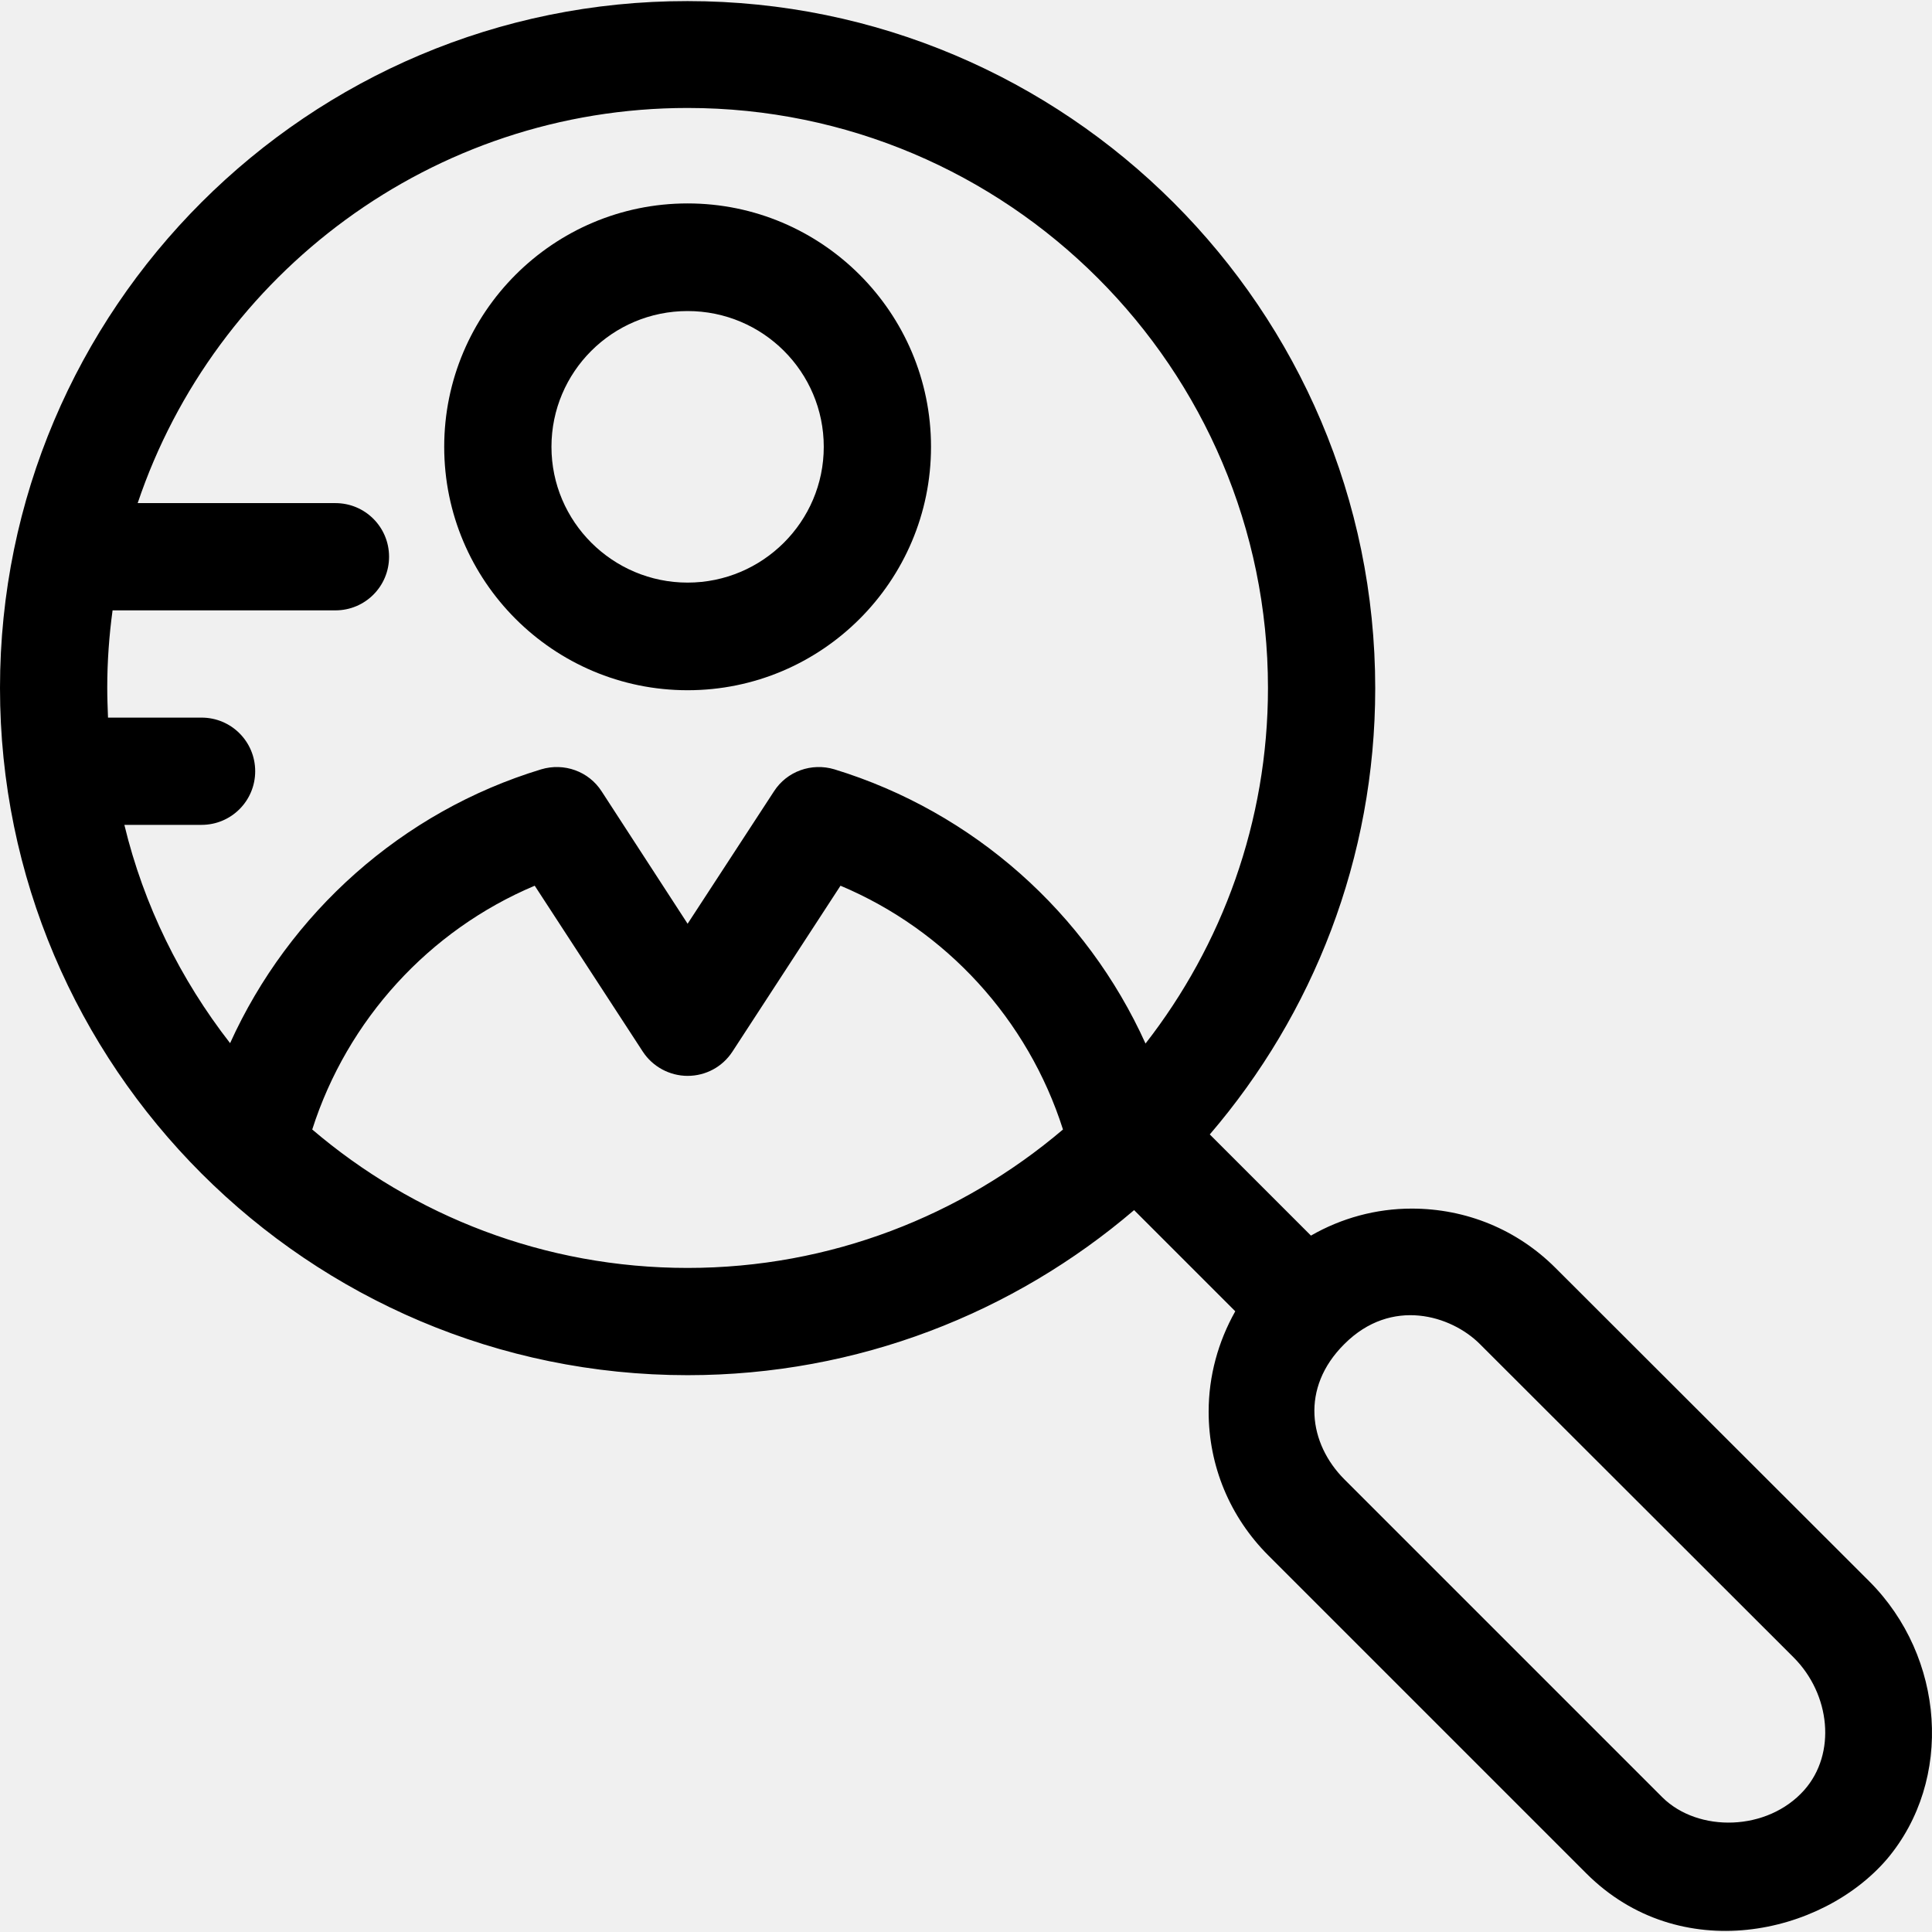
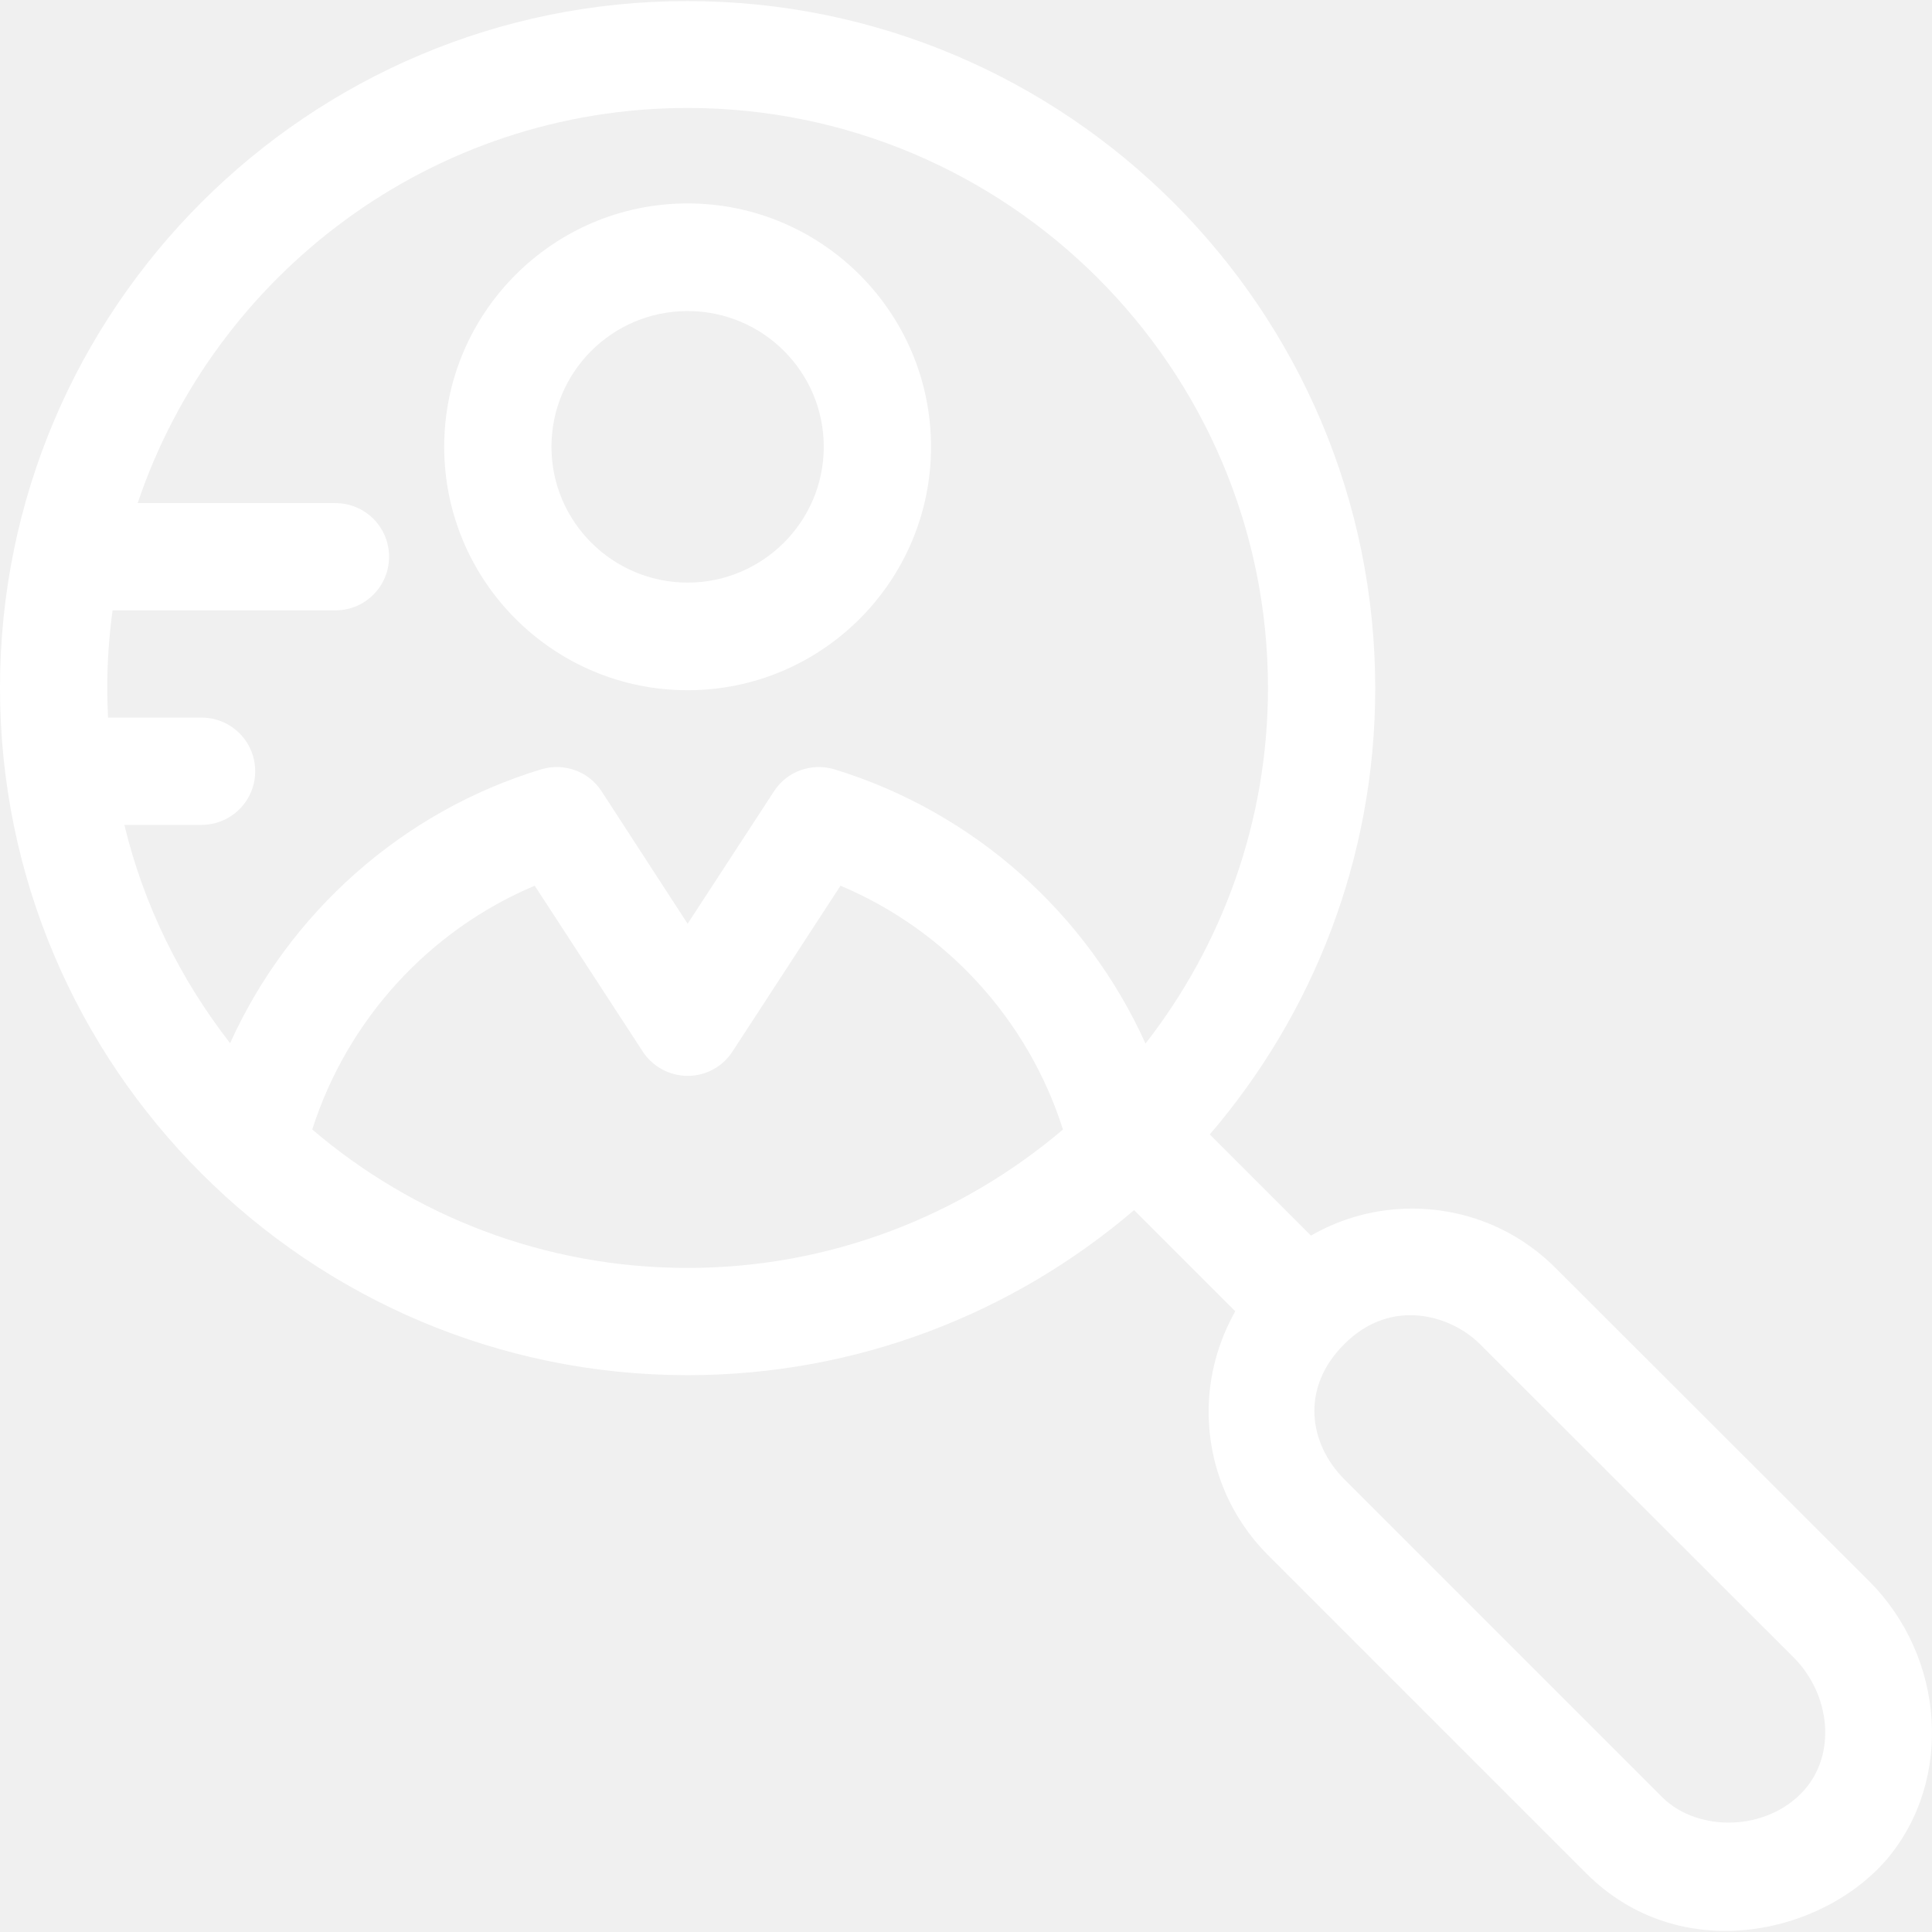
- <svg xmlns="http://www.w3.org/2000/svg" fill="#000000" height="40px" width="40px" id="Layer_1" viewBox="0 0 507.998 507.998" xml:space="preserve">
+ <svg xmlns="http://www.w3.org/2000/svg" fill="#FFFFFF" height="40px" width="40px" id="Layer_1" viewBox="0 0 507.998 507.998" xml:space="preserve">
  <g>
    <g>
      <path d="M491.5,415.788l-82.5-82.4c-10.1-10.1-23.5-15.6-37.8-15.6c-9.4,0-18.5,2.5-26.5,7.1l-26.6-26.6    c27.1-31.6,43.5-72.6,43.5-117.3c0-99.6-81.1-180.7-180.8-180.7C81.1,0.188,0,81.188,0,180.888c0,99.6,81.1,180.7,180.8,180.7    c44.8,0,85.8-16.4,117.4-43.4l26.6,26.6c-4.5,8-7,17-7,26.4c0,14.3,5.6,27.7,15.7,37.8l83.6,83.6c24.5,24.5,61.9,16.3,79.1-3.8    C513.7,467.988,511.4,435.688,491.5,415.788z M180.8,333.388c-37.6,0-72.1-13.7-98.7-36.4c9.2-28.8,30.7-52.4,58.5-64.1l28.4,43.6    c2.6,4,7.1,6.4,11.8,6.4c4.8,0,9.2-2.4,11.8-6.4l28.4-43.6c27.8,11.7,49.3,35.2,58.5,64.1    C252.9,319.588,218.4,333.388,180.8,333.388z M219.4,202.288c-6-1.8-12.5,0.5-15.9,5.8l-22.7,34.8l-22.6-34.8    c-3.4-5.3-9.9-7.6-15.9-5.8c-36.6,11.1-66.3,37.8-81.8,72c-13-16.7-22.7-36.2-27.8-57.4H53c7.8,0,14.1-6.3,14.1-14.1    c0-7.8-6.3-14.1-14.1-14.1H28.4c-0.1-2.6-0.2-5.2-0.2-7.9c0-6.9,0.5-13.7,1.4-20.3h58.6c7.8,0,14.1-6.3,14.1-14.1    c0-7.8-6.3-14.1-14.1-14.1h-52c20.3-60.3,77.5-103.9,144.6-103.9c84.1,0,152.6,68.4,152.6,152.5c0,35.2-12.1,67.7-32.2,93.5    C285.7,240.088,256,213.488,219.4,202.288z M474.4,470.688c-9.7,10.9-27.9,11.2-37.3,1.9l-83.6-83.6c-9.3-9.3-11.7-24,0-35.6    c12.4-12.4,28.1-7.5,35.6,0l82.5,82.4C481.3,445.488,482.9,461.088,474.4,470.688z" />
    </g>
  </g>
  <g>
    <g>
      <path d="M180.8,53.488c-35.3,0-64,28.7-64,64s28.7,64,64,64c35.3,0,64-28.7,64-64C244.8,82.188,216.1,53.488,180.8,53.488z     M180.8,153.188c-19.7,0-35.8-16-35.8-35.7c0-19.7,16-35.7,35.8-35.7c19.8,0,35.8,16,35.8,35.7    C216.6,137.188,200.5,153.188,180.8,153.188z" />
    </g>
  </g>
</svg>
